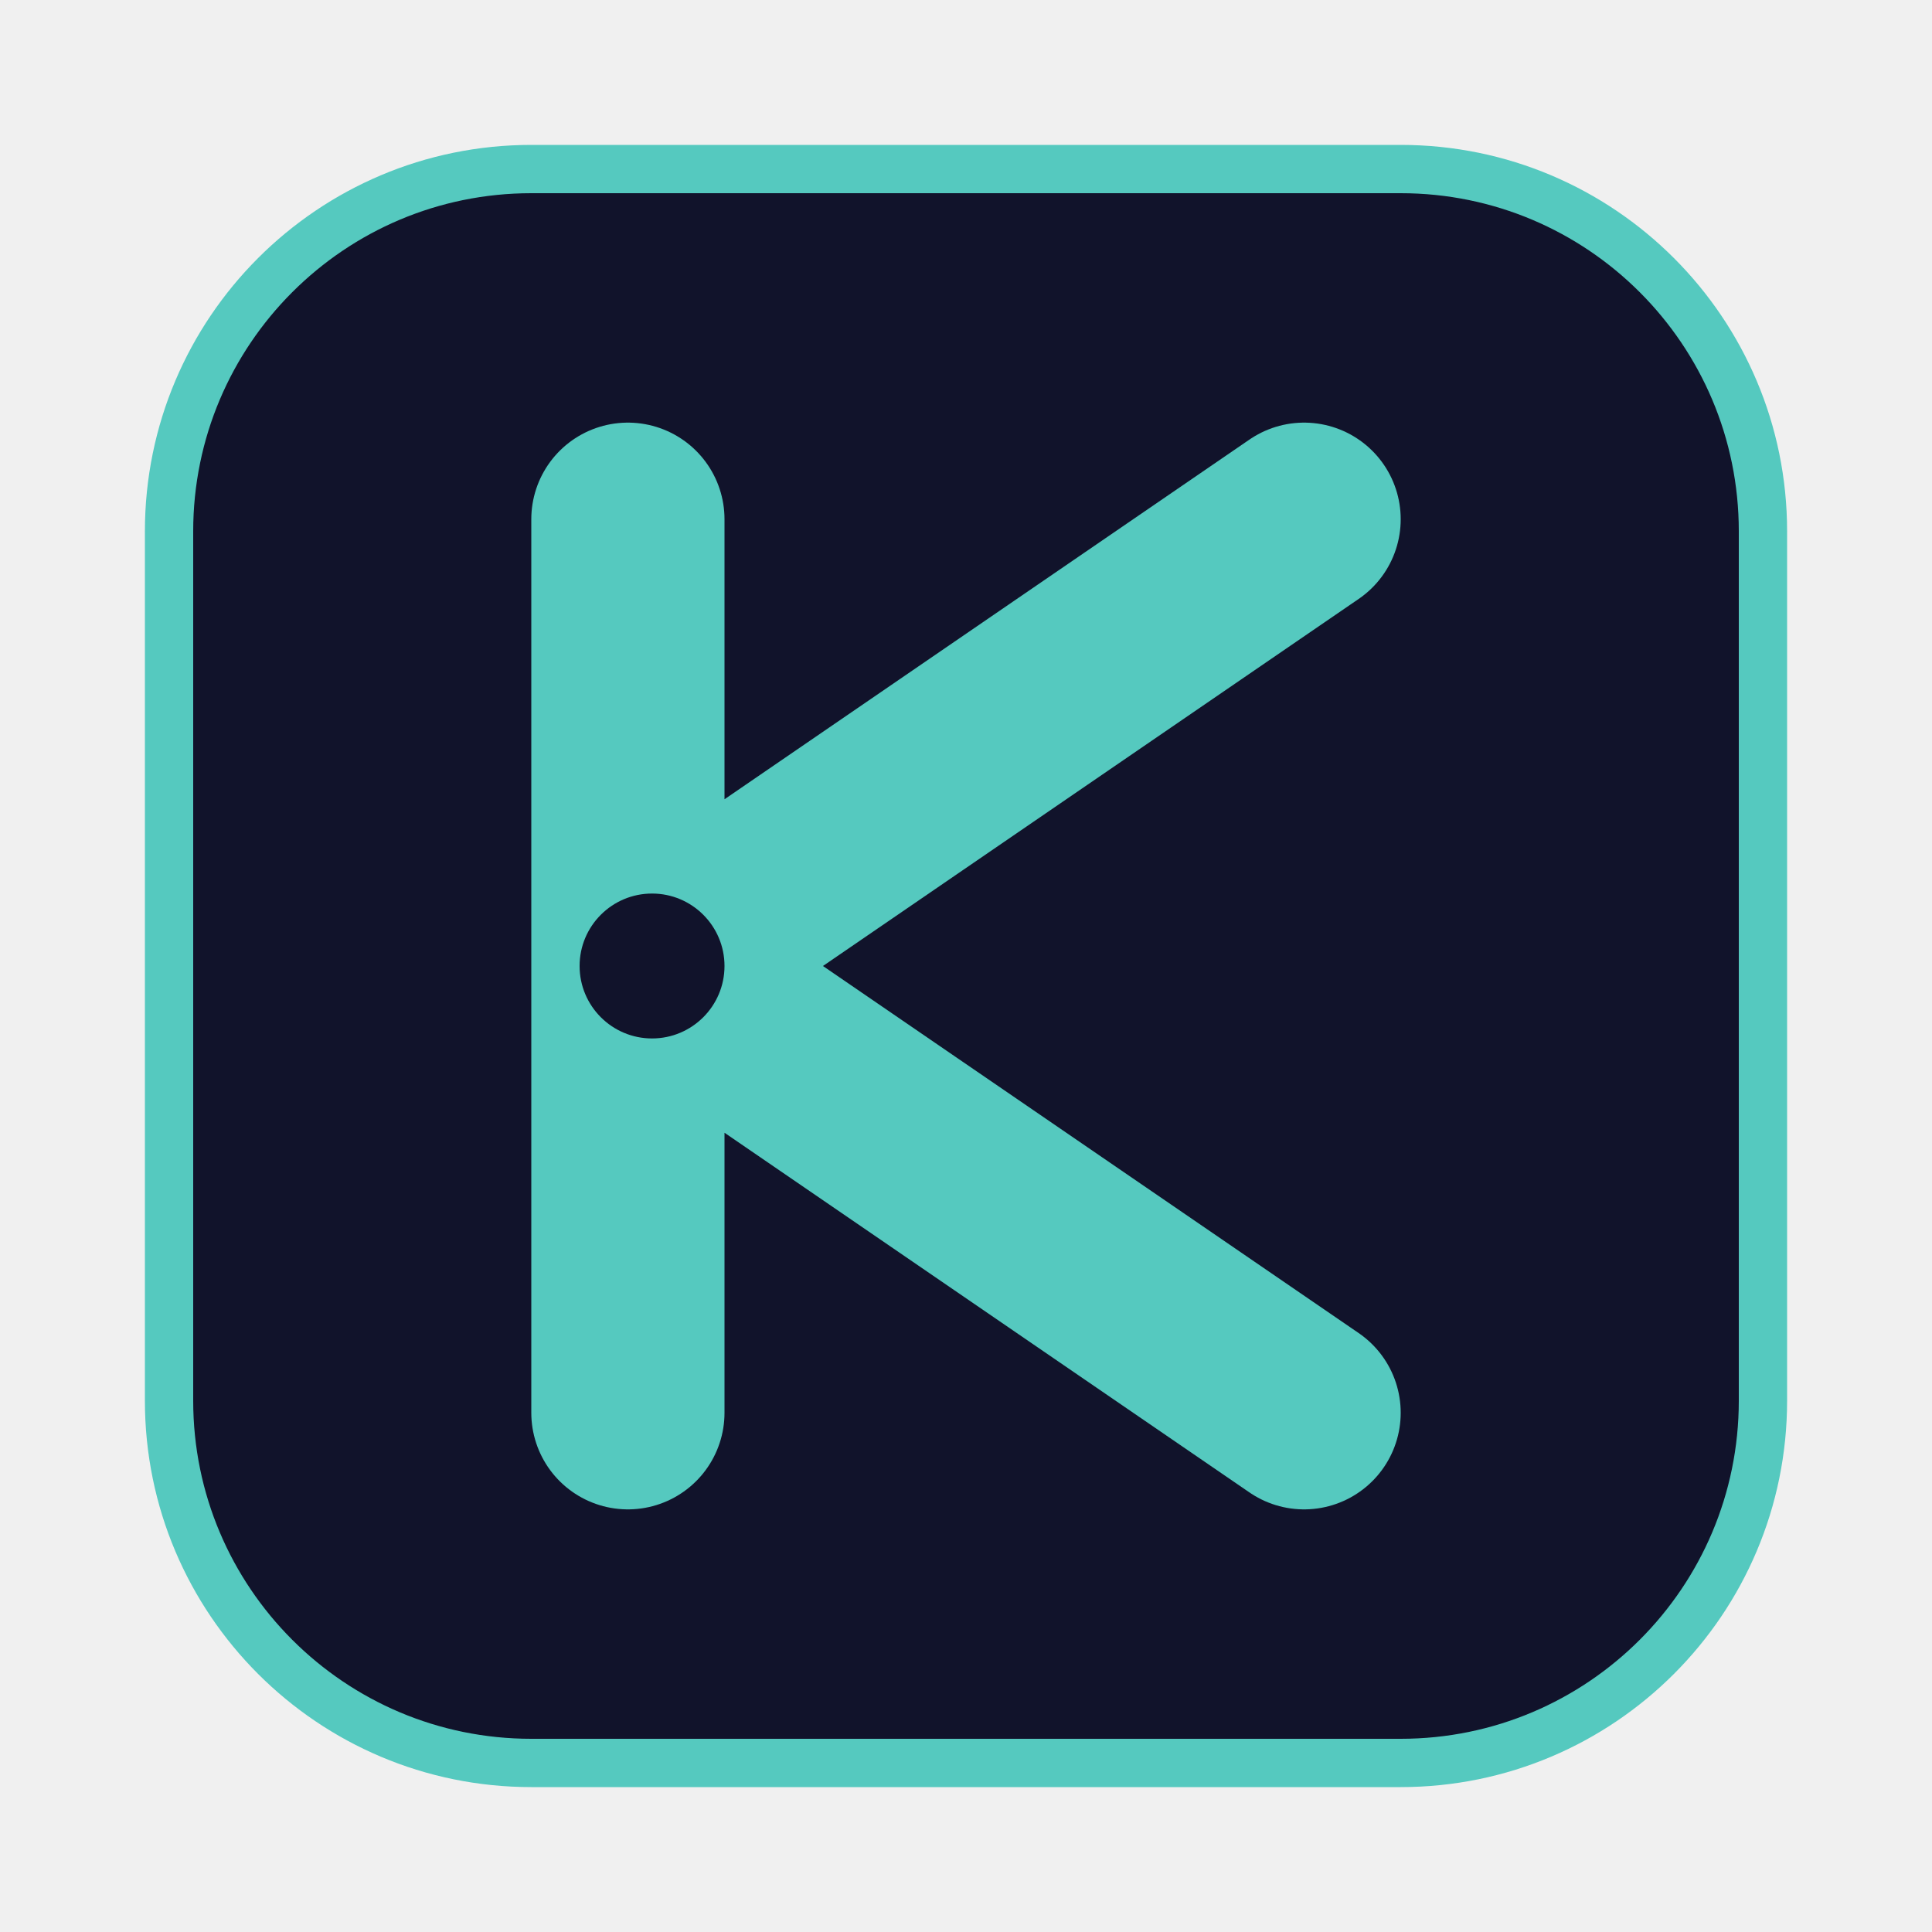
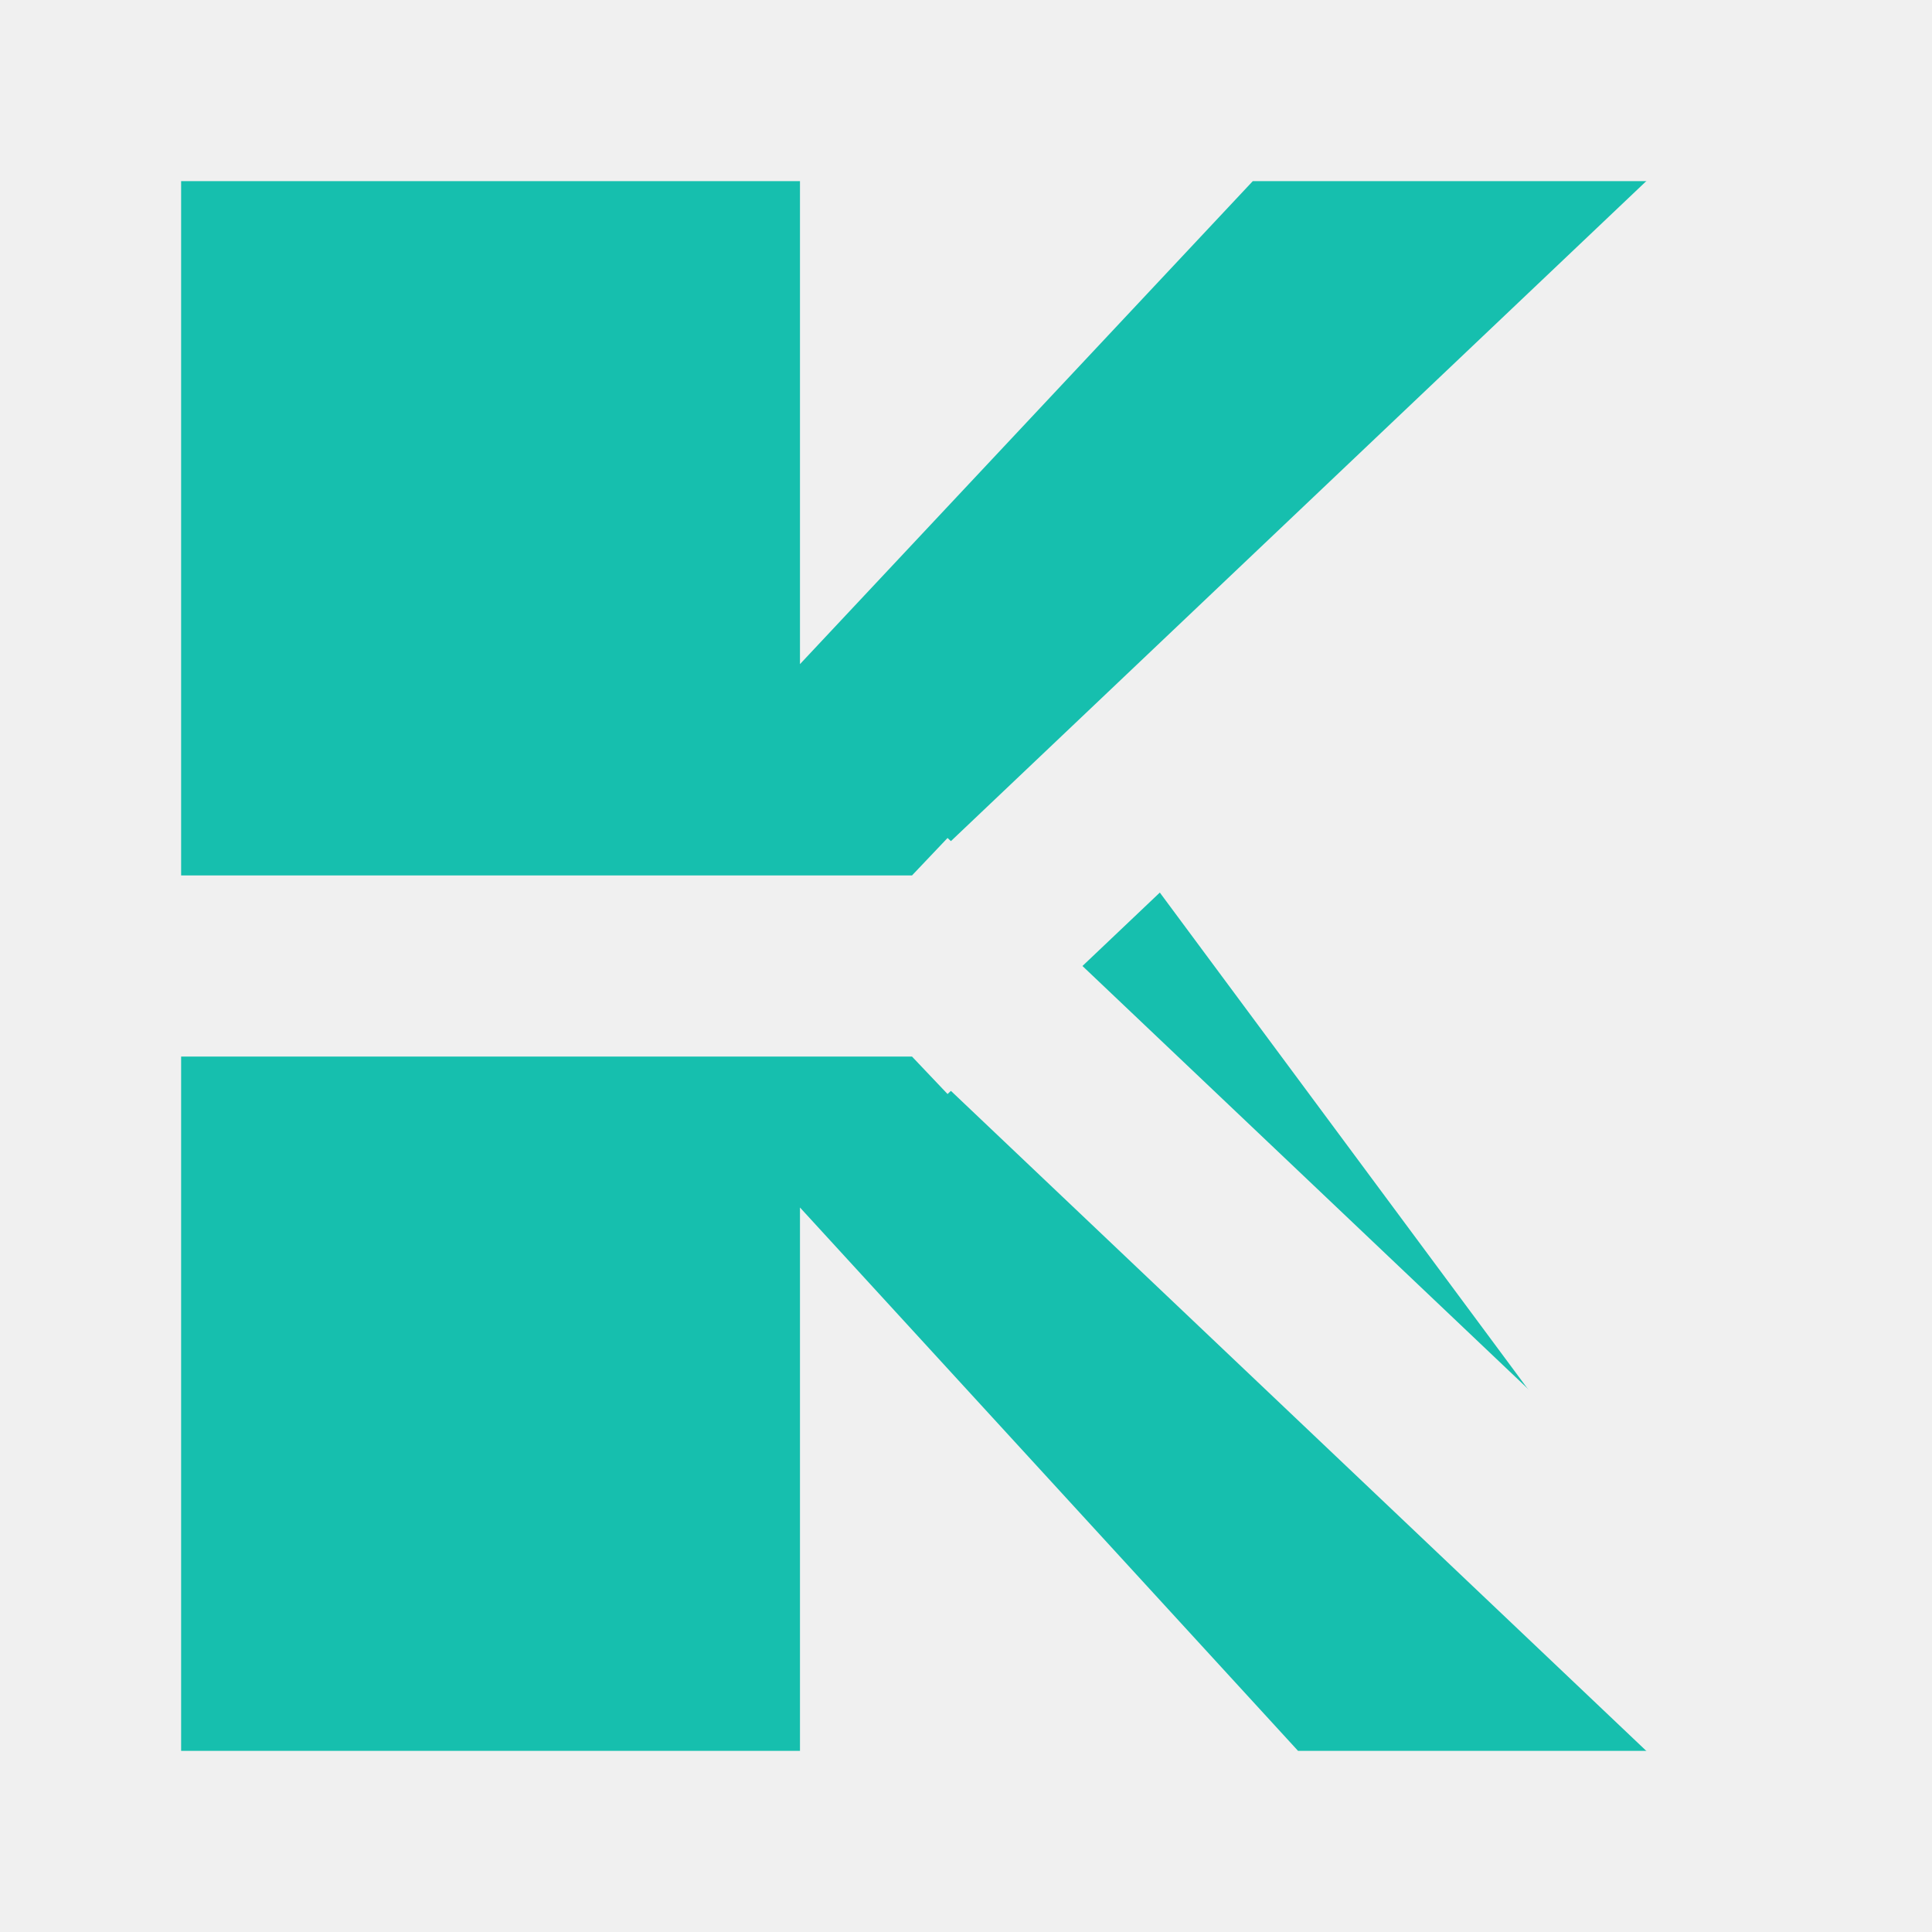
- <svg xmlns="http://www.w3.org/2000/svg" viewBox="0 0 160 160" role="img" aria-labelledby="title desc" shape-rendering="geometricPrecision">
-   <rect x="14" y="14" width="132" height="132" rx="30" fill="#11132b" stroke="#55c9bf" stroke-width="4" />
-   <path d="M52 43v74M54 80l54-37M54 80l54 37" fill="none" stroke="#55c9bf" stroke-width="16" stroke-linecap="round" stroke-linejoin="round" />
-   <circle cx="54" cy="80" r="6" fill="#11132b" />
+ <svg xmlns="http://www.w3.org/2000/svg" viewBox="0 0 256 256">
+   <defs>
+     <mask id="fork-channel-mask">
+       <rect width="256" height="256" fill="#fff" />
+       <path d="M16 128H126M126 128L244 16M126 128L244 240" fill="none" stroke="#000" stroke-width="24" stroke-linecap="square" stroke-linejoin="bevel" />
+     </mask>
+   </defs>
+   <path id="mark" d="M24 24H106V88L166 24H232L152 116L238 232H172L106 160V232H24Z" fill="#16BFAE" mask="url(#fork-channel-mask)" />
</svg>
